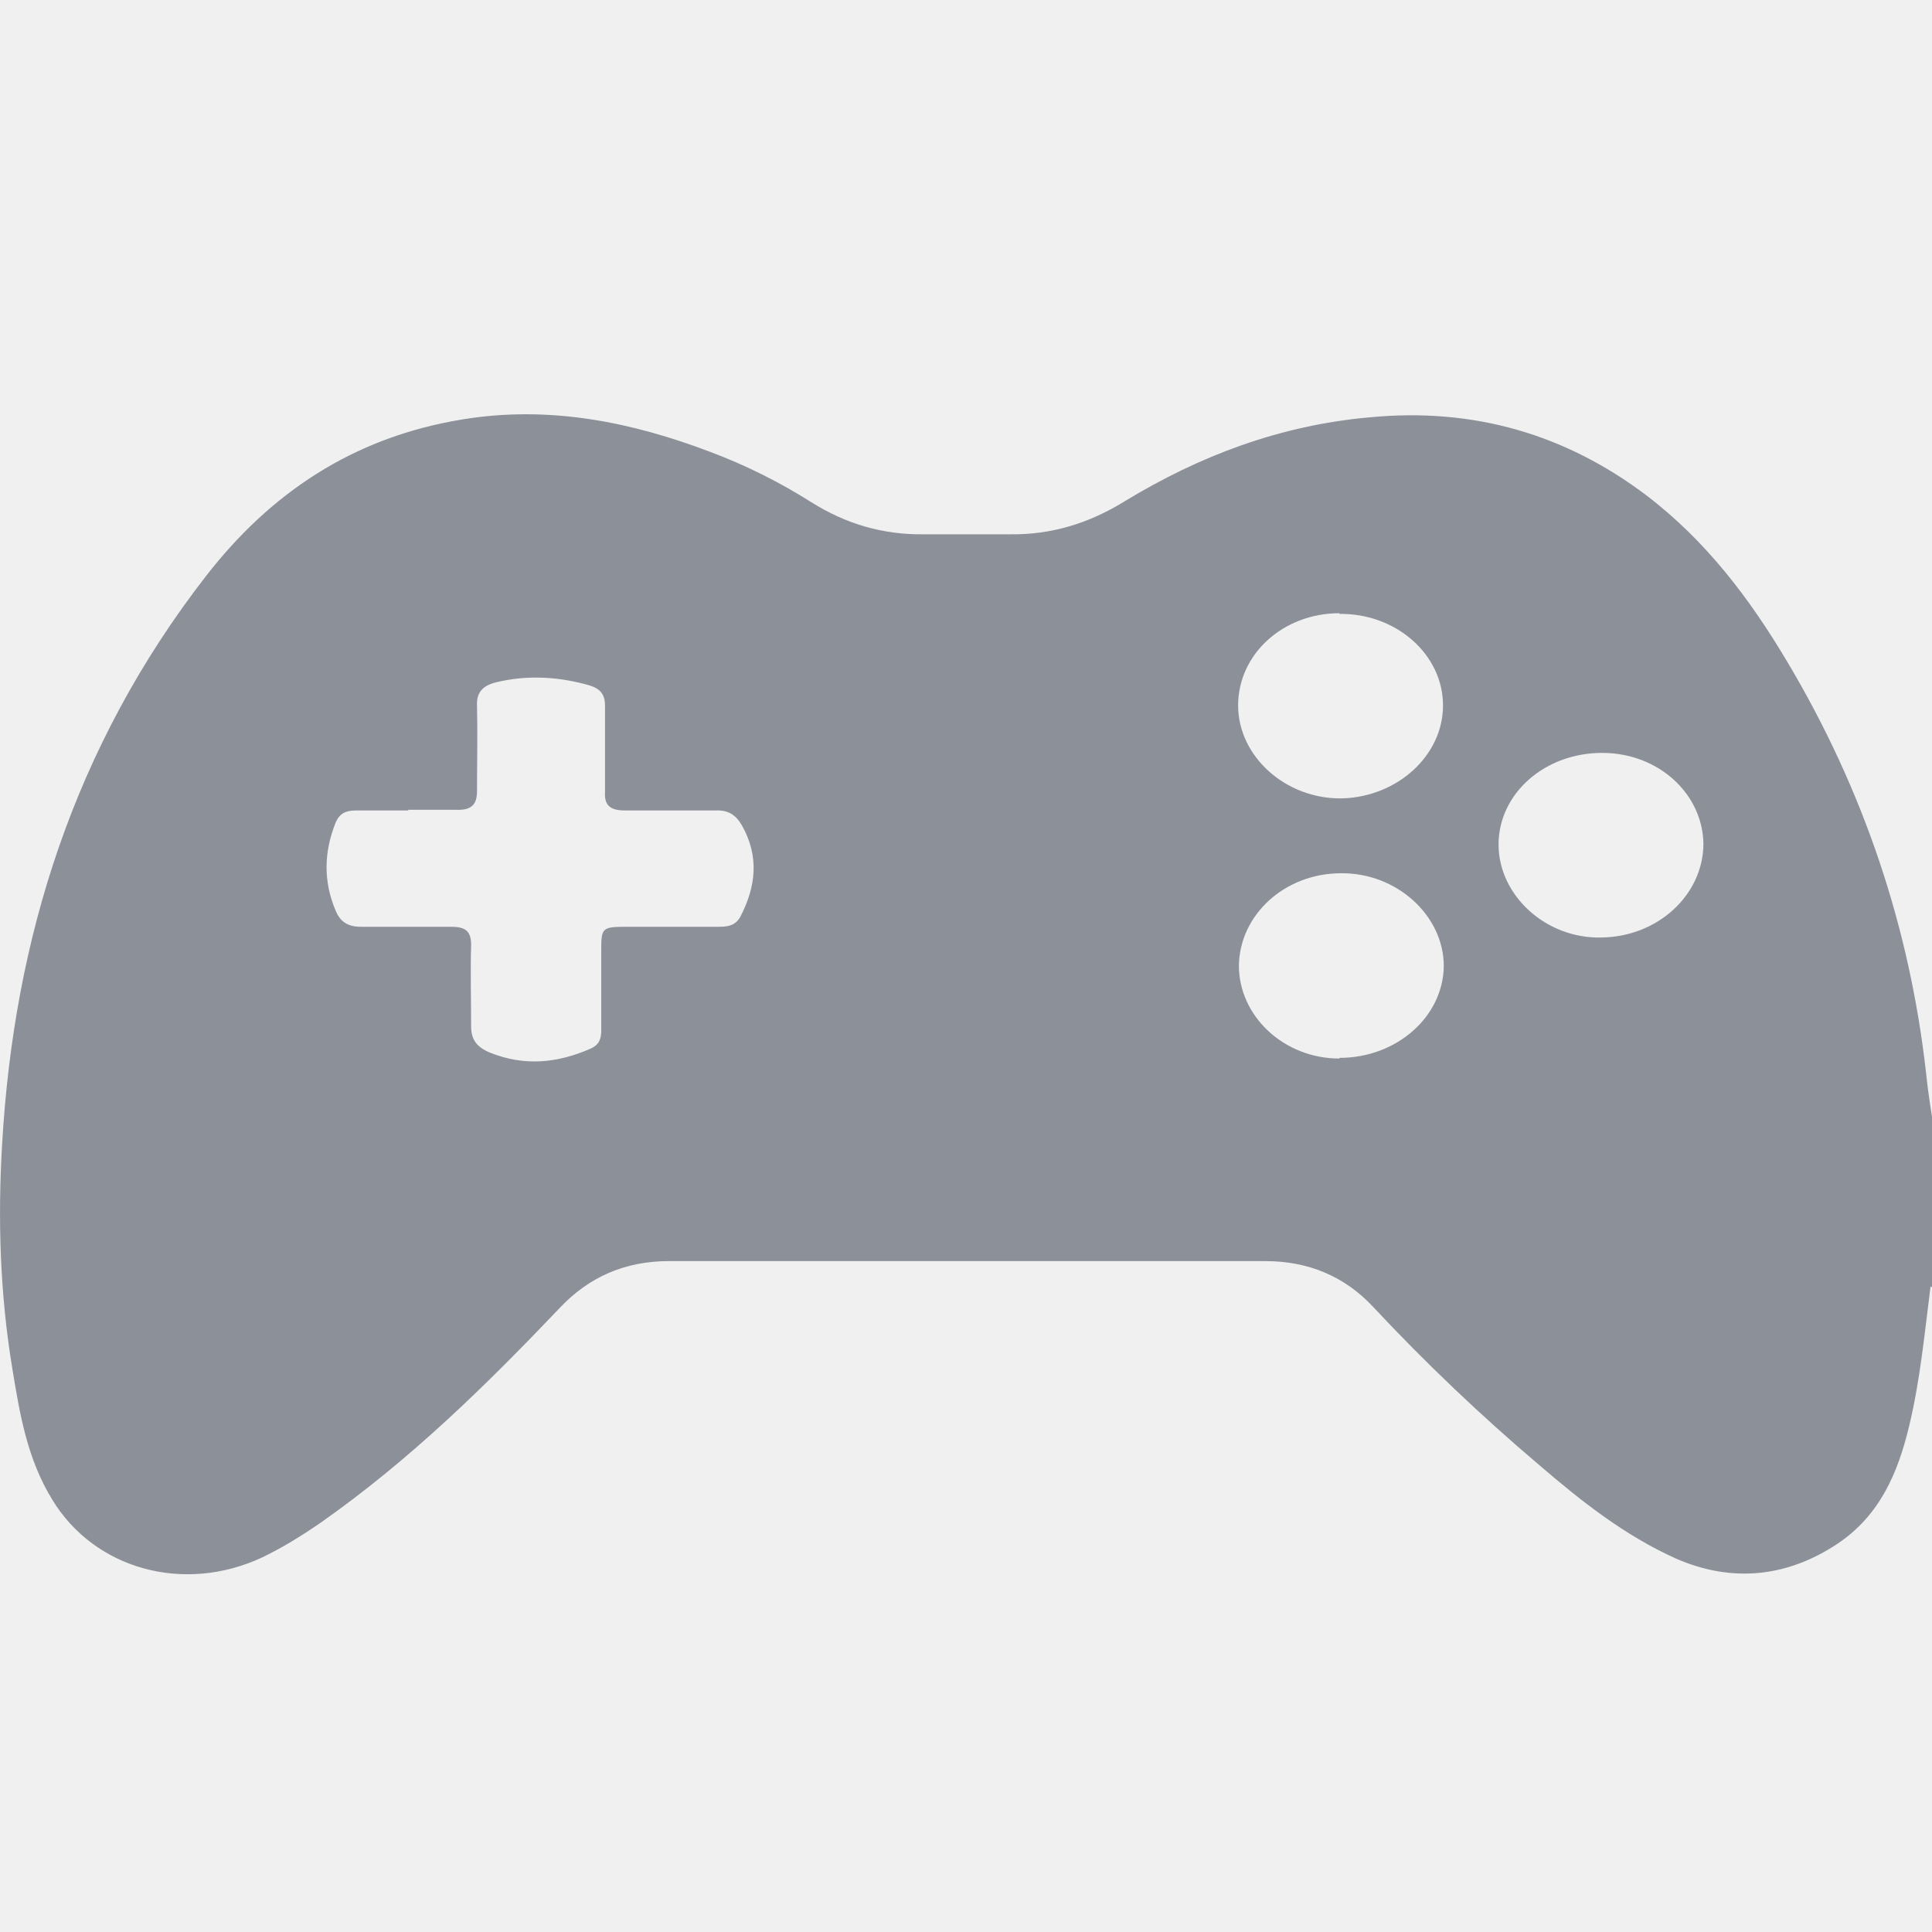
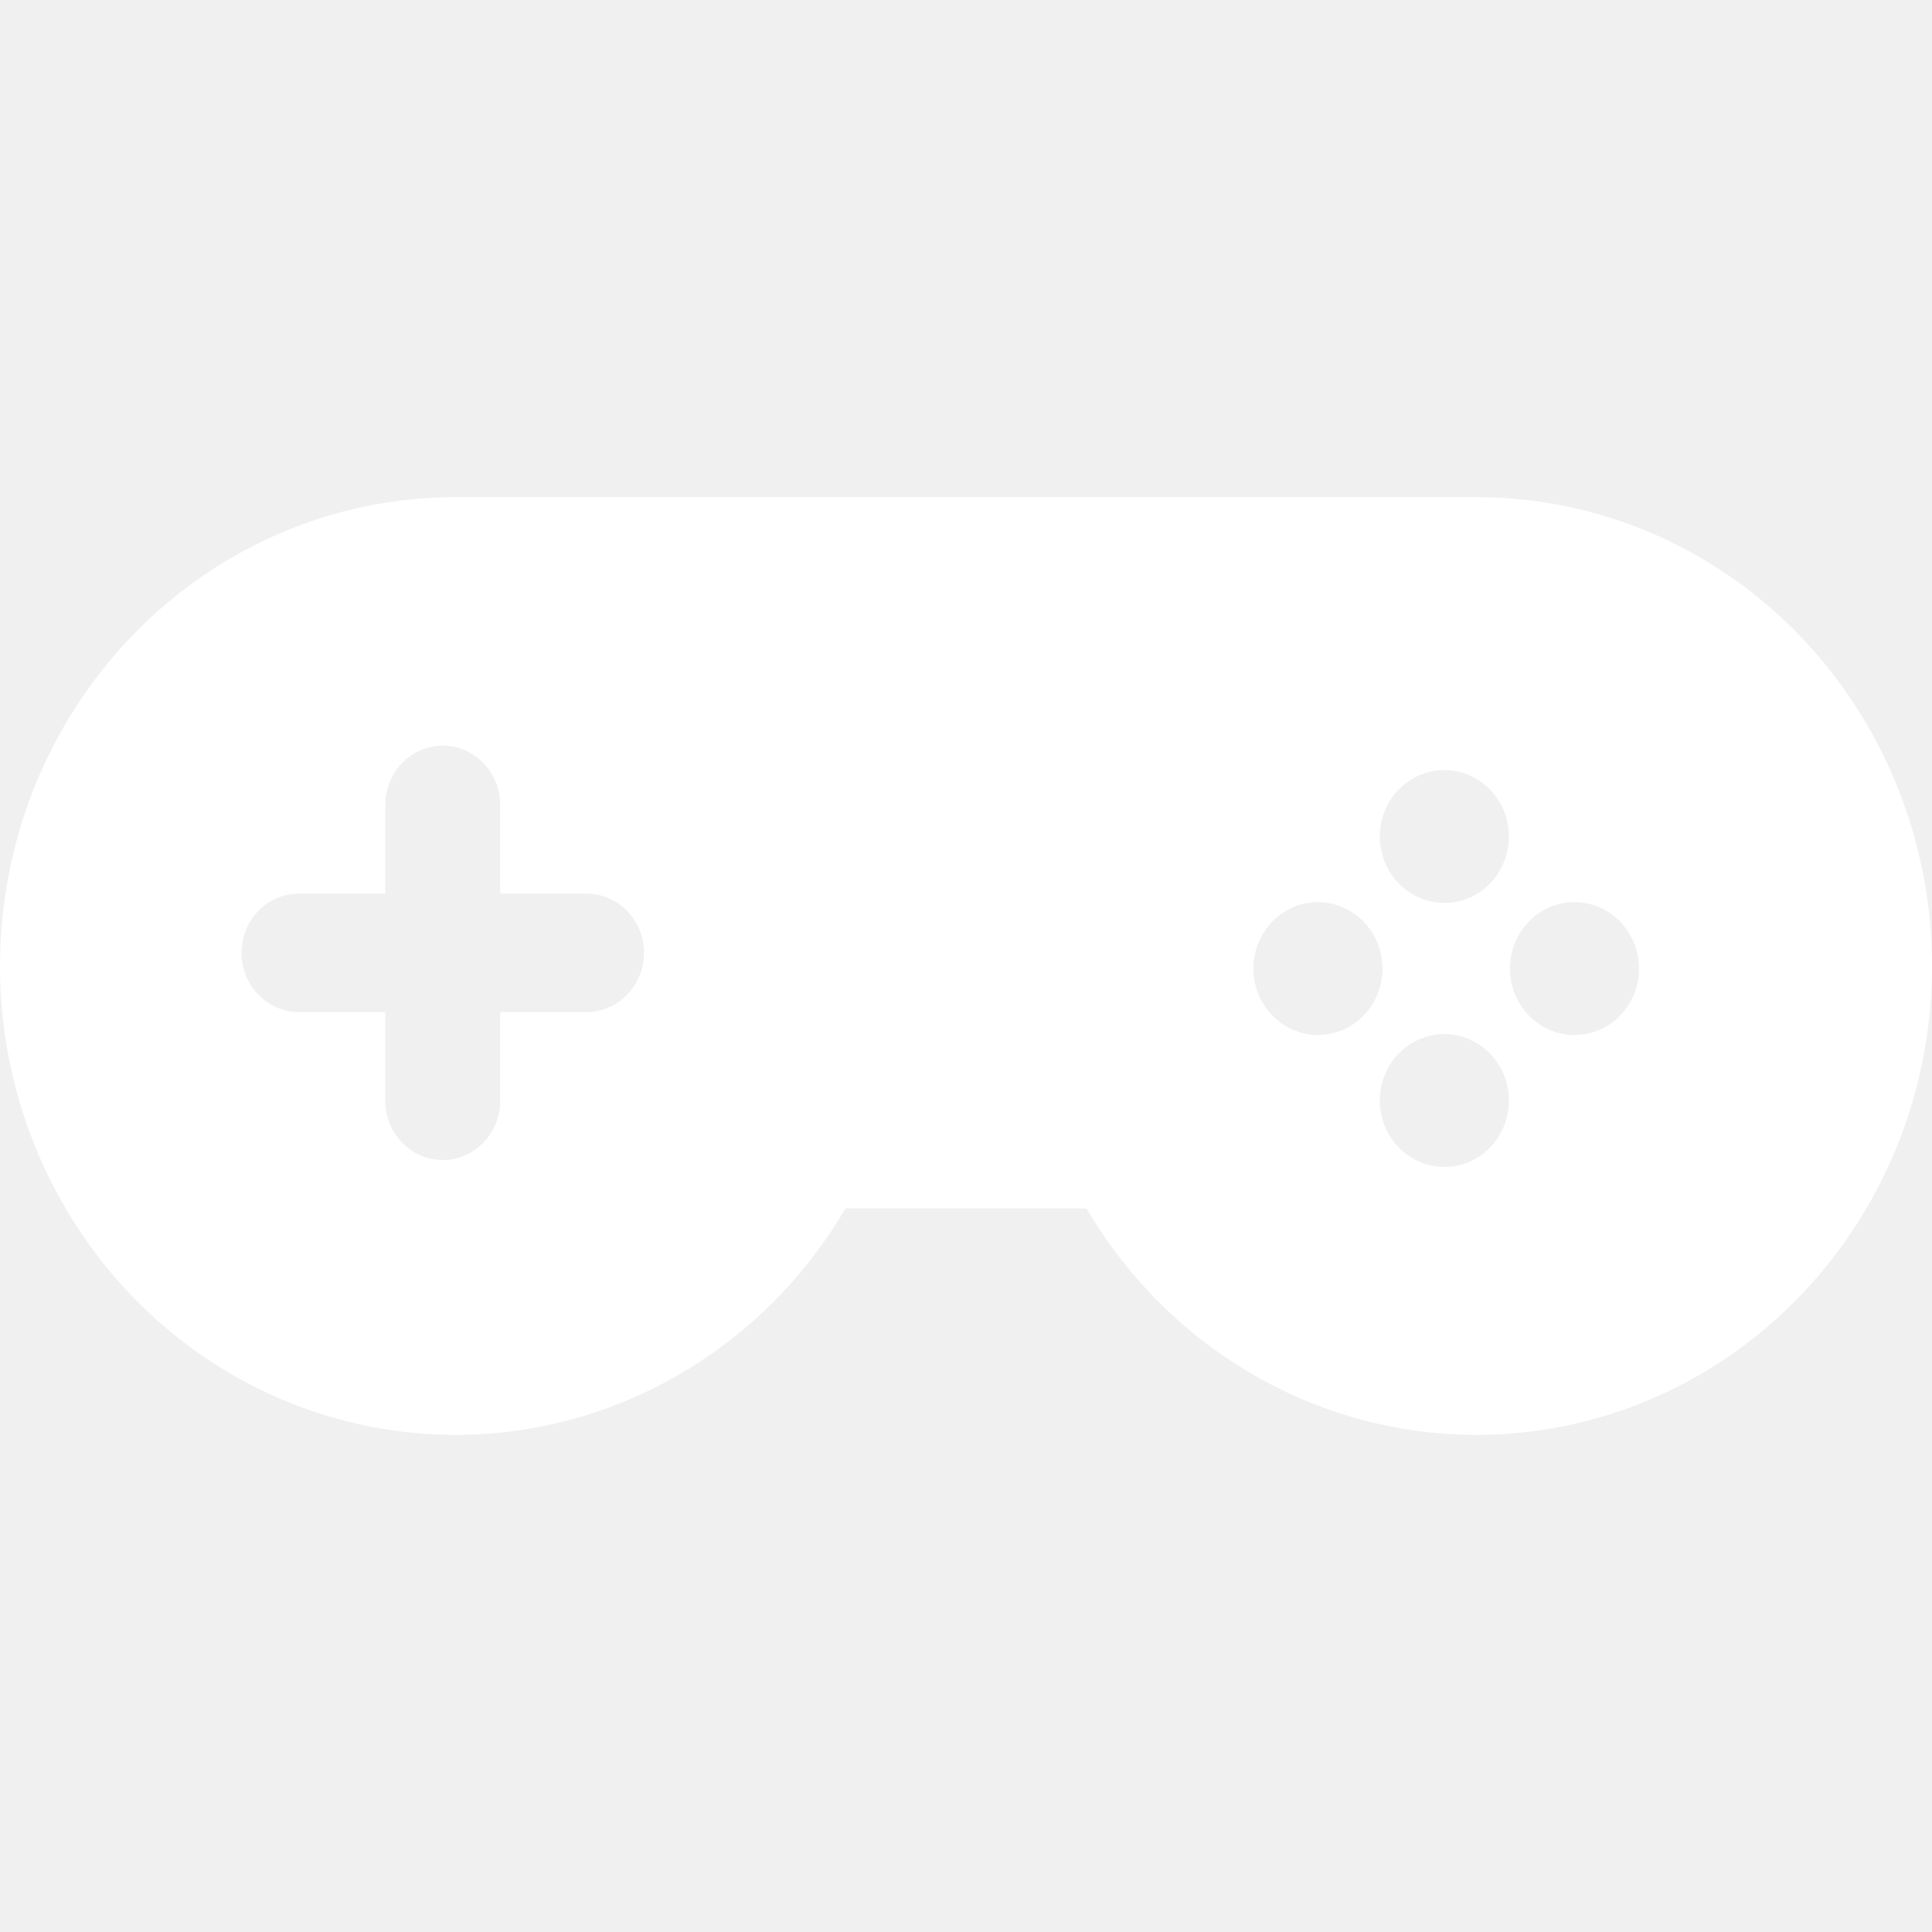
- <svg xmlns="http://www.w3.org/2000/svg" width="20" height="20" viewBox="0 0 20 20" fill="none">
-   <path d="M19.985 13.318C19.923 13.802 19.878 14.287 19.763 14.764C19.648 15.242 19.464 15.685 19.02 15.982C18.507 16.322 17.94 16.391 17.351 16.135C16.814 15.893 16.37 15.54 15.942 15.173C15.329 14.654 14.755 14.107 14.211 13.525C13.92 13.214 13.545 13.055 13.101 13.055C11.041 13.055 8.981 13.055 6.921 13.055C6.469 13.055 6.094 13.221 5.795 13.539C5.037 14.335 4.249 15.11 3.322 15.761C3.131 15.893 2.932 16.017 2.717 16.121C1.905 16.502 0.979 16.245 0.542 15.526C0.282 15.104 0.205 14.64 0.129 14.176C-0.001 13.394 -0.024 12.619 0.022 11.844C0.144 9.719 0.764 7.725 2.135 5.96C2.786 5.123 3.636 4.528 4.792 4.341C5.688 4.195 6.538 4.368 7.358 4.68C7.725 4.818 8.07 4.991 8.399 5.199C8.751 5.42 9.134 5.538 9.571 5.531C9.862 5.531 10.152 5.531 10.451 5.531C10.888 5.538 11.278 5.414 11.638 5.192C12.412 4.721 13.246 4.403 14.18 4.32C15.26 4.216 16.21 4.5 17.037 5.123C17.665 5.6 18.116 6.203 18.499 6.846C19.296 8.182 19.77 9.608 19.939 11.11C19.954 11.262 19.977 11.414 20 11.56V13.325L19.985 13.318ZM4.226 8.39C4.042 8.39 3.866 8.39 3.682 8.39C3.575 8.39 3.514 8.424 3.475 8.514C3.353 8.819 3.345 9.123 3.475 9.428C3.521 9.539 3.598 9.594 3.736 9.594C4.05 9.594 4.356 9.594 4.67 9.594C4.815 9.594 4.877 9.636 4.877 9.781C4.869 10.065 4.877 10.342 4.877 10.625C4.877 10.764 4.938 10.84 5.068 10.895C5.428 11.041 5.772 11.006 6.117 10.854C6.209 10.812 6.224 10.743 6.224 10.667C6.224 10.39 6.224 10.113 6.224 9.836C6.224 9.601 6.232 9.594 6.5 9.594C6.814 9.594 7.12 9.594 7.434 9.594C7.526 9.594 7.61 9.587 7.664 9.49C7.825 9.179 7.863 8.867 7.679 8.542C7.618 8.438 7.541 8.383 7.404 8.39C7.09 8.39 6.783 8.39 6.469 8.39C6.324 8.39 6.255 8.341 6.263 8.203C6.263 7.905 6.263 7.608 6.263 7.303C6.263 7.192 6.217 7.13 6.102 7.095C5.788 7.005 5.466 6.985 5.145 7.061C4.999 7.095 4.93 7.165 4.938 7.31C4.945 7.601 4.938 7.898 4.938 8.189C4.938 8.334 4.877 8.39 4.716 8.383C4.555 8.383 4.394 8.383 4.226 8.383V8.39ZM13.866 10.951C14.456 10.951 14.938 10.528 14.946 10.002C14.946 9.476 14.456 9.033 13.882 9.04C13.3 9.04 12.833 9.469 12.825 9.995C12.825 10.521 13.292 10.958 13.866 10.958V10.951ZM13.866 6.348C13.284 6.348 12.817 6.77 12.817 7.303C12.817 7.829 13.307 8.272 13.889 8.265C14.464 8.251 14.938 7.822 14.938 7.303C14.938 6.777 14.456 6.348 13.866 6.355V6.348ZM17.634 8.75C17.634 8.224 17.174 7.794 16.585 7.794C15.988 7.794 15.513 8.217 15.513 8.743C15.513 9.269 16.003 9.719 16.577 9.705C17.159 9.698 17.626 9.269 17.634 8.743V8.75Z" fill="#8C9099" />
+ <svg xmlns="http://www.w3.org/2000/svg" width="24" height="24" viewBox="0 0 24 24" fill="none">
+   <path fill-rule="evenodd" clip-rule="evenodd" d="M8.403 17.094C9.268 16.601 9.992 15.882 10.503 15.011H13.497C14.008 15.882 14.732 16.601 15.598 17.094C16.463 17.588 17.438 17.839 18.427 17.824C19.416 17.808 20.384 17.526 21.234 17.006C22.084 16.485 22.787 15.744 23.272 14.857C23.758 13.97 24.008 12.967 24 11.949C23.991 10.931 23.723 9.933 23.223 9.055C22.723 8.177 22.008 7.448 21.149 6.943C20.29 6.438 19.318 6.173 18.329 6.176H5.671C4.682 6.173 3.71 6.438 2.851 6.943C1.992 7.448 1.277 8.177 0.777 9.055C0.277 9.933 0.009 10.931 0 11.949C-0.008 12.967 0.242 13.97 0.728 14.857C1.213 15.744 1.916 16.485 2.766 17.006C3.616 17.526 4.584 17.808 5.573 17.824C6.562 17.839 7.537 17.588 8.403 17.094ZM16.372 12.857C16.214 12.857 16.059 12.809 15.927 12.718C15.795 12.627 15.692 12.498 15.631 12.348C15.57 12.197 15.555 12.031 15.585 11.871C15.616 11.711 15.693 11.564 15.805 11.448C15.917 11.333 16.06 11.254 16.215 11.222C16.371 11.19 16.532 11.207 16.678 11.269C16.825 11.332 16.95 11.437 17.038 11.573C17.127 11.709 17.174 11.868 17.174 12.032C17.174 12.14 17.153 12.247 17.113 12.347C17.073 12.448 17.014 12.539 16.939 12.615C16.865 12.692 16.776 12.753 16.679 12.794C16.582 12.836 16.478 12.857 16.372 12.857ZM17.942 14.496C17.784 14.496 17.629 14.448 17.497 14.357C17.365 14.266 17.262 14.138 17.201 13.987C17.141 13.836 17.125 13.67 17.156 13.51C17.187 13.35 17.263 13.203 17.375 13.088C17.487 12.972 17.63 12.893 17.786 12.862C17.941 12.83 18.102 12.846 18.249 12.909C18.395 12.971 18.521 13.077 18.609 13.213C18.697 13.348 18.744 13.508 18.744 13.671C18.744 13.779 18.723 13.887 18.683 13.987C18.643 14.087 18.584 14.178 18.51 14.255C18.435 14.332 18.347 14.392 18.25 14.434C18.152 14.475 18.047 14.496 17.942 14.496ZM17.942 11.216C17.784 11.216 17.629 11.168 17.497 11.077C17.365 10.986 17.262 10.858 17.201 10.707C17.141 10.556 17.125 10.39 17.156 10.23C17.187 10.07 17.263 9.923 17.375 9.808C17.487 9.692 17.63 9.614 17.786 9.582C17.941 9.55 18.102 9.566 18.249 9.629C18.395 9.691 18.521 9.797 18.609 9.933C18.697 10.068 18.744 10.228 18.744 10.391C18.744 10.499 18.723 10.607 18.683 10.707C18.643 10.807 18.584 10.898 18.51 10.975C18.435 11.052 18.347 11.112 18.25 11.154C18.152 11.195 18.047 11.216 17.942 11.216ZM19.558 12.857C19.4 12.857 19.245 12.808 19.113 12.718C18.981 12.627 18.878 12.498 18.818 12.347C18.757 12.197 18.741 12.031 18.772 11.871C18.803 11.71 18.88 11.563 18.992 11.448C19.104 11.333 19.247 11.254 19.402 11.222C19.558 11.19 19.719 11.207 19.865 11.269C20.012 11.332 20.137 11.437 20.225 11.573C20.313 11.709 20.36 11.868 20.36 12.032C20.36 12.14 20.34 12.247 20.299 12.347C20.259 12.448 20.2 12.539 20.126 12.615C20.052 12.692 19.963 12.753 19.866 12.794C19.769 12.836 19.664 12.857 19.558 12.857ZM6.214 9.998C6.214 9.592 5.894 9.263 5.5 9.263C5.106 9.263 4.786 9.592 4.786 9.998V11.101H3.714C3.32 11.101 3 11.43 3 11.836C3 12.242 3.32 12.572 3.714 12.572H4.786V13.674C4.786 14.08 5.106 14.41 5.5 14.41C5.894 14.41 6.214 14.08 6.214 13.674V12.572H7.286C7.68 12.572 8 12.242 8 11.836C8 11.43 7.68 11.101 7.286 11.101H6.214V9.998Z" fill="white" />
</svg>
